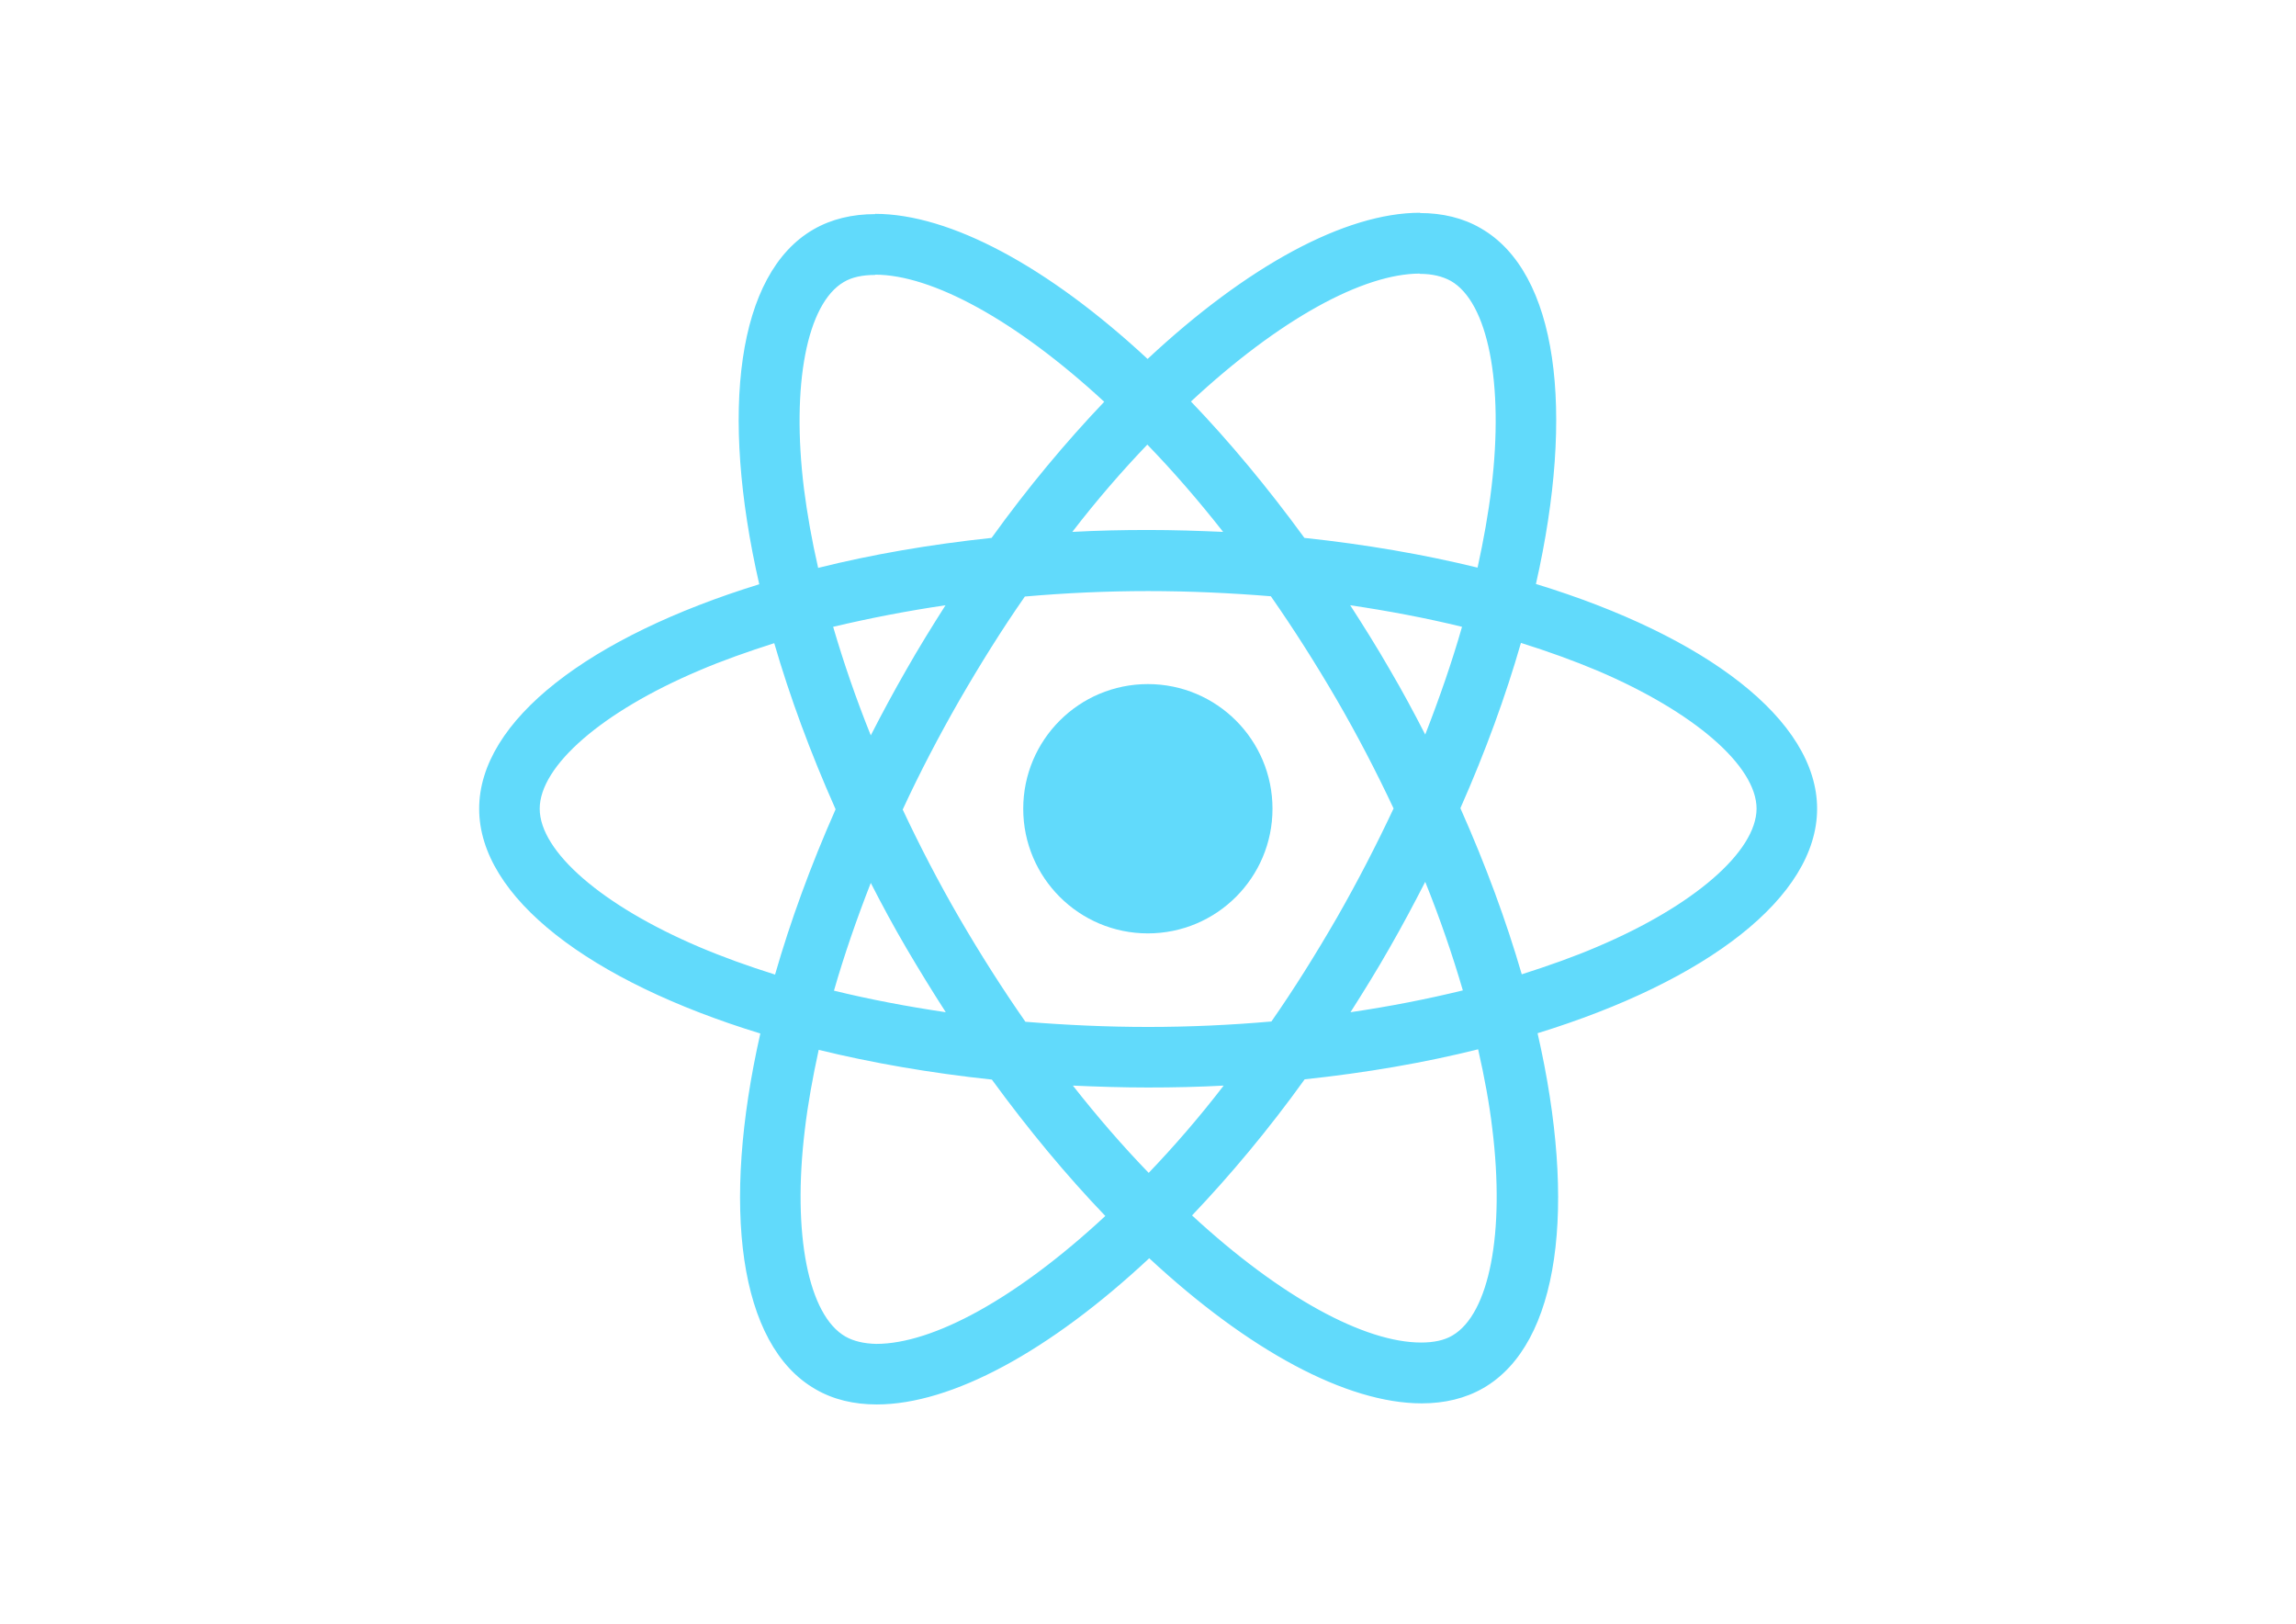
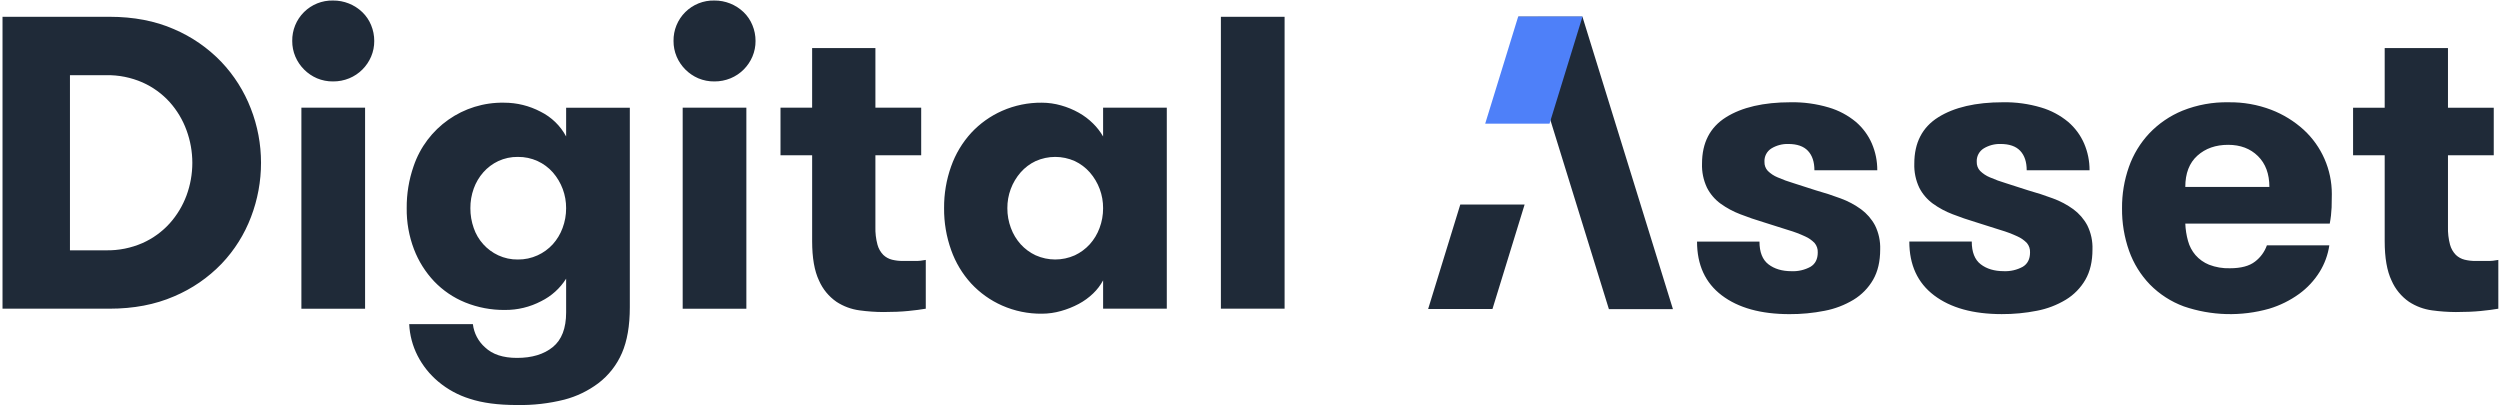
- <svg xmlns="http://www.w3.org/2000/svg" viewBox="0 0 841.9 595.3">
-   <g fill="#61DAFB">
-     <path d="M666.3 296.5c0-32.5-40.7-63.3-103.1-82.4 14.4-63.6 8-114.2-20.2-130.4-6.5-3.8-14.1-5.6-22.4-5.6v22.3c4.6 0 8.3.9 11.4 2.6 13.6 7.8 19.5 37.5 14.9 75.7-1.1 9.4-2.9 19.3-5.1 29.4-19.6-4.8-41-8.5-63.5-10.9-13.5-18.5-27.5-35.3-41.6-50 32.6-30.3 63.2-46.9 84-46.9V78c-27.5 0-63.5 19.6-99.9 53.6-36.4-33.8-72.4-53.2-99.9-53.2v22.3c20.7 0 51.4 16.5 84 46.6-14 14.7-28 31.4-41.3 49.9-22.6 2.4-44 6.1-63.6 11-2.3-10-4-19.7-5.2-29-4.7-38.2 1.1-67.9 14.6-75.8 3-1.8 6.9-2.6 11.5-2.6V78.5c-8.4 0-16 1.8-22.6 5.6-28.1 16.2-34.4 66.7-19.9 130.1-62.2 19.2-102.7 49.9-102.7 82.3 0 32.5 40.7 63.3 103.1 82.4-14.4 63.6-8 114.2 20.2 130.4 6.5 3.8 14.1 5.6 22.5 5.6 27.5 0 63.5-19.6 99.9-53.6 36.4 33.8 72.4 53.2 99.9 53.2 8.4 0 16-1.8 22.6-5.6 28.1-16.2 34.4-66.7 19.9-130.1 62-19.1 102.5-49.9 102.5-82.3zm-130.2-66.7c-3.7 12.9-8.3 26.2-13.5 39.5-4.1-8-8.4-16-13.1-24-4.6-8-9.5-15.8-14.4-23.4 14.2 2.1 27.9 4.7 41 7.9zm-45.8 106.5c-7.8 13.5-15.8 26.3-24.1 38.2-14.9 1.3-30 2-45.2 2-15.1 0-30.2-.7-45-1.9-8.3-11.9-16.4-24.6-24.2-38-7.6-13.1-14.5-26.4-20.8-39.8 6.2-13.4 13.2-26.8 20.7-39.9 7.8-13.5 15.8-26.3 24.1-38.2 14.9-1.3 30-2 45.2-2 15.1 0 30.2.7 45 1.9 8.3 11.9 16.4 24.6 24.2 38 7.6 13.1 14.5 26.4 20.8 39.8-6.3 13.4-13.2 26.8-20.7 39.9zm32.3-13c5.4 13.4 10 26.8 13.8 39.8-13.1 3.2-26.9 5.9-41.2 8 4.9-7.7 9.8-15.6 14.4-23.7 4.6-8 8.9-16.1 13-24.1zM421.2 430c-9.3-9.6-18.6-20.3-27.8-32 9 .4 18.2.7 27.5.7 9.4 0 18.7-.2 27.8-.7-9 11.7-18.3 22.4-27.5 32zm-74.4-58.9c-14.2-2.1-27.9-4.7-41-7.9 3.7-12.9 8.3-26.2 13.5-39.5 4.1 8 8.4 16 13.1 24 4.7 8 9.5 15.8 14.4 23.4zM420.7 163c9.3 9.6 18.6 20.3 27.8 32-9-.4-18.2-.7-27.5-.7-9.4 0-18.7.2-27.8.7 9-11.7 18.3-22.4 27.5-32zm-74 58.9c-4.9 7.7-9.8 15.6-14.4 23.7-4.6 8-8.9 16-13 24-5.4-13.4-10-26.8-13.8-39.8 13.1-3.1 26.9-5.8 41.2-7.9zm-90.5 125.2c-35.4-15.1-58.3-34.9-58.3-50.6 0-15.7 22.9-35.6 58.3-50.6 8.6-3.7 18-7 27.7-10.1 5.7 19.6 13.2 40 22.5 60.9-9.2 20.8-16.6 41.1-22.2 60.6-9.9-3.1-19.3-6.5-28-10.2zM310 490c-13.6-7.8-19.5-37.5-14.9-75.7 1.1-9.4 2.9-19.3 5.1-29.4 19.6 4.8 41 8.5 63.5 10.9 13.5 18.5 27.5 35.3 41.6 50-32.6 30.3-63.2 46.9-84 46.9-4.5-.1-8.3-1-11.3-2.7zm237.2-76.2c4.7 38.2-1.1 67.9-14.6 75.8-3 1.8-6.9 2.6-11.5 2.6-20.7 0-51.4-16.5-84-46.6 14-14.7 28-31.4 41.3-49.9 22.6-2.4 44-6.1 63.6-11 2.3 10.1 4.1 19.8 5.2 29.1zm38.5-66.7c-8.6 3.7-18 7-27.7 10.1-5.7-19.6-13.2-40-22.5-60.9 9.2-20.8 16.6-41.1 22.2-60.6 9.9 3.1 19.3 6.5 28.1 10.2 35.4 15.1 58.3 34.9 58.3 50.6-.1 15.7-23 35.6-58.4 50.6zM320.8 78.4z" />
-     <circle cx="420.9" cy="296.5" r="45.7" />
-     <path d="M520.5 78.1z" />
+ <svg xmlns="http://www.w3.org/2000/svg" id="Digital_Asset" data-name="Digital Asset" width="1197" height="194" viewBox="0 0 1197 194">
+   <defs>
+     <style>
+       .cls-1 {
+         fill: #1f2a38;
+       }
+ 
+       .cls-1, .cls-2 {
+         fill-rule: evenodd;
+       }
+ 
+       .cls-2 {
+         fill: #4e80f9;
+       }
+     </style>
+   </defs>
+   <g id="light">
+     <path id="Digital" class="cls-1" d="M1.206,8.039V147.8H52.428q17.34,0,30.893-5.89a68.639,68.639,0,0,0,22.821-15.674,66.643,66.643,0,0,0,14.051-22.362,72.431,72.431,0,0,0,4.783-25.956,71.166,71.166,0,0,0-4.883-25.956A68.02,68.02,0,0,0,105.942,29.6,68.963,68.963,0,0,0,83.221,13.929Q69.768,8.043,52.428,8.039H1.206ZM50.834,35.992a41.684,41.684,0,0,1,17.439,3.494,38.749,38.749,0,0,1,12.955,9.384A41.475,41.475,0,0,1,89.3,62.348a45.136,45.136,0,0,1,0,31.247,41.685,41.685,0,0,1-8.072,13.378,38.656,38.656,0,0,1-12.955,9.384,41.642,41.642,0,0,1-17.439,3.494H33.494V35.992h17.34Zm90.582-8.885A19.781,19.781,0,0,0,151.78,37.49a19.241,19.241,0,0,0,7.674,1.5,19.977,19.977,0,0,0,7.773-1.5,19.265,19.265,0,0,0,6.278-4.193,19.566,19.566,0,0,0,4.185-6.19,18.811,18.811,0,0,0,1.5-7.487,19.556,19.556,0,0,0-1.5-7.587,18.2,18.2,0,0,0-4.185-6.19A20.012,20.012,0,0,0,159.454.252,19.084,19.084,0,0,0,139.921,19.62,18.828,18.828,0,0,0,141.416,27.107Zm2.89,120.7H174.8V51.566H144.306V147.8Zm113.1-70.681a21.91,21.91,0,0,1,7.275,5.391,25.8,25.8,0,0,1,6.378,17.171,26.7,26.7,0,0,1-1.694,9.484,24.131,24.131,0,0,1-4.684,7.787,22.536,22.536,0,0,1-7.275,5.291,22.132,22.132,0,0,1-9.467,2,21.463,21.463,0,0,1-9.367-2,22.4,22.4,0,0,1-11.759-13.078,28.088,28.088,0,0,1-1.595-9.484,27.257,27.257,0,0,1,1.595-9.384,24.131,24.131,0,0,1,4.584-7.787,22.187,22.187,0,0,1,7.175-5.391,21.505,21.505,0,0,1,9.367-2A22.177,22.177,0,0,1,257.411,77.123Zm44.147-25.557H271.064V65.343a27.937,27.937,0,0,0-12.257-11.88,37.373,37.373,0,0,0-17.44-4.293,44.835,44.835,0,0,0-43.349,30.449,59.668,59.668,0,0,0-3.289,20.066,53.369,53.369,0,0,0,3.488,19.667,46.76,46.76,0,0,0,9.666,15.374,42.885,42.885,0,0,0,14.849,10.083,49.224,49.224,0,0,0,19.034,3.594,36.687,36.687,0,0,0,17.339-4.193,29.67,29.67,0,0,0,11.959-10.782V149.6q0,11.38-6.378,16.572t-17.14,5.191q-9.969,0-15.247-4.991a17.525,17.525,0,0,1-5.88-11.181H195.925a37.1,37.1,0,0,0,3.986,15.074,39.752,39.752,0,0,0,9.965,12.479,43.4,43.4,0,0,0,15.048,8.186q9.067,3,22.622,2.995a86.221,86.221,0,0,0,22.721-2.595,46.824,46.824,0,0,0,16.144-7.787,36.137,36.137,0,0,0,11.36-14.476q3.784-8.685,3.787-21.863V51.566Zm22.421-24.459A19.781,19.781,0,0,0,334.343,37.49a19.244,19.244,0,0,0,7.674,1.5,19.977,19.977,0,0,0,7.773-1.5,19.265,19.265,0,0,0,6.278-4.193,19.566,19.566,0,0,0,4.185-6.19,18.811,18.811,0,0,0,1.5-7.487,19.556,19.556,0,0,0-1.5-7.587,18.2,18.2,0,0,0-4.185-6.19A20.012,20.012,0,0,0,342.017.252,19.082,19.082,0,0,0,322.485,19.62,18.828,18.828,0,0,0,323.979,27.107Zm2.89,120.7h30.494V51.566H326.869V147.8Zm116.394-23.361a23.525,23.525,0,0,1-5.182.5H432.3a21.3,21.3,0,0,1-5.182-.6,9.3,9.3,0,0,1-4.185-2.293,11.128,11.128,0,0,1-2.791-4.883,29.606,29.606,0,0,1-1-8.57V74.328h21.924V51.566H419.147V23.014h-30.3V51.566H373.705V74.328h15.147v41.13q0,11.98,3.289,18.869a24.056,24.056,0,0,0,8.371,10.183,26.583,26.583,0,0,0,11.061,4.093,86.356,86.356,0,0,0,11.361.8q6.772,0,11.859-.5t8.47-1.1V124.443Zm52.617-2.2a22.844,22.844,0,0,1-7.175-5.291,24.059,24.059,0,0,1-4.683-7.787,26.614,26.614,0,0,1-1.695-9.484,25.81,25.81,0,0,1,6.378-17.171,22.2,22.2,0,0,1,7.175-5.391,22.973,22.973,0,0,1,18.735,0,22.187,22.187,0,0,1,7.175,5.391,25.8,25.8,0,0,1,6.378,17.171,26.679,26.679,0,0,1-1.694,9.484,24.1,24.1,0,0,1-4.684,7.787,22.832,22.832,0,0,1-7.175,5.291A22.969,22.969,0,0,1,495.88,122.247Zm32.288-70.681V65.343a28.789,28.789,0,0,0-4.783-6.19,31.716,31.716,0,0,0-6.876-5.191,38.587,38.587,0,0,0-8.471-3.494,33.573,33.573,0,0,0-9.168-1.3,45.928,45.928,0,0,0-19.034,3.893,45.111,45.111,0,0,0-14.848,10.582,46.939,46.939,0,0,0-9.567,15.973,58.043,58.043,0,0,0-3.388,20.066,58.039,58.039,0,0,0,3.388,20.066,46.9,46.9,0,0,0,9.567,15.973,45.061,45.061,0,0,0,14.848,10.583A45.937,45.937,0,0,0,498.87,150.2a33.581,33.581,0,0,0,9.168-1.3,41.822,41.822,0,0,0,8.471-3.394,30.89,30.89,0,0,0,6.876-4.992,24.968,24.968,0,0,0,4.783-6.289V147.8h30.494V51.566H528.168Zm56.4,96.238h30.5V8.039h-30.5V147.8Z" />
+     <path id="sset" class="cls-1" d="M858.776,87.71a63.982,63.982,0,0,1-7.673-2.8,14.584,14.584,0,0,1-4.684-3.095,6.007,6.007,0,0,1-1.594-4.293,7.09,7.09,0,0,1,3.388-6.489,14.835,14.835,0,0,1,7.972-2.1q6.377,0,9.467,3.294t3.089,9.284h30.1a31.885,31.885,0,0,0-2.591-12.778,28.609,28.609,0,0,0-7.673-10.383,36.421,36.421,0,0,0-12.955-6.888,60.484,60.484,0,0,0-18.237-2.5q-19.536,0-30.992,7.188T814.928,78.326a24.933,24.933,0,0,0,2.392,11.581,21.655,21.655,0,0,0,6.478,7.587,41.2,41.2,0,0,0,9.467,5.092q5.38,2.1,11.36,3.893,6.774,2.2,11.66,3.694a57.189,57.189,0,0,1,7.972,3,14.519,14.519,0,0,1,4.584,3.194,6.552,6.552,0,0,1,1.5,4.493q0,4.793-3.488,6.888a17.429,17.429,0,0,1-9.068,2.1q-6.779,0-11.062-3.3t-4.285-10.881h-29.9q0,16.771,11.858,25.756t32.388,8.985a84.725,84.725,0,0,0,16.842-1.6,41.97,41.97,0,0,0,13.851-5.291,26.924,26.924,0,0,0,9.368-9.584q3.387-5.887,3.388-14.476a24.113,24.113,0,0,0-2.491-11.58,23.259,23.259,0,0,0-6.677-7.687A40.019,40.019,0,0,0,881.3,95q-5.583-2.1-11.959-3.894Q863.36,89.111,858.776,87.71Zm101.646,0a63.982,63.982,0,0,1-7.673-2.8,14.584,14.584,0,0,1-4.684-3.095,6.008,6.008,0,0,1-1.6-4.293,7.09,7.09,0,0,1,3.389-6.489,14.835,14.835,0,0,1,7.972-2.1q6.376,0,9.467,3.294t3.089,9.284h30.093a31.883,31.883,0,0,0-2.588-12.778,28.609,28.609,0,0,0-7.673-10.383,36.421,36.421,0,0,0-12.955-6.888,60.484,60.484,0,0,0-18.237-2.5q-19.536,0-30.993,7.188t-11.46,22.163a24.933,24.933,0,0,0,2.392,11.581,21.663,21.663,0,0,0,6.477,7.587,41.227,41.227,0,0,0,9.468,5.092q5.381,2.1,11.36,3.893,6.774,2.2,11.66,3.694a57.189,57.189,0,0,1,7.972,3,14.531,14.531,0,0,1,4.584,3.194,6.552,6.552,0,0,1,1.5,4.493q0,4.793-3.488,6.888a17.431,17.431,0,0,1-9.069,2.1q-6.777,0-11.061-3.3t-4.285-10.881h-29.9q0,16.771,11.858,25.756t32.388,8.985a84.707,84.707,0,0,0,16.841-1.6,41.968,41.968,0,0,0,13.852-5.291,26.924,26.924,0,0,0,9.368-9.584q3.39-5.887,3.39-14.476a24.077,24.077,0,0,0-2.493-11.58,23.259,23.259,0,0,0-6.677-7.687A40.019,40.019,0,0,0,982.944,95q-5.583-2.1-11.959-3.894Q965.006,89.111,960.422,87.71Zm155.058,19.367a53.575,53.575,0,0,0,.9-7.787c0.06-2.262.1-4.393,0.1-6.389a41.715,41.715,0,0,0-13.45-30.748,49.555,49.555,0,0,0-15.55-9.584,55.09,55.09,0,0,0-20.43-3.594,56.32,56.32,0,0,0-22.02,3.993,46.18,46.18,0,0,0-15.95,10.882,45.577,45.577,0,0,0-9.76,16.073,58.036,58.036,0,0,0-3.29,19.767,59.264,59.264,0,0,0,3.39,20.465,44.835,44.835,0,0,0,9.96,16.073,44.2,44.2,0,0,0,16.25,10.482,68.446,68.446,0,0,0,40.85,1.1,48.084,48.084,0,0,0,14.35-7.089,37.444,37.444,0,0,0,9.77-10.482,33.3,33.3,0,0,0,4.68-12.778h-29.89a16.785,16.785,0,0,1-5.68,7.787q-4.1,3.2-12.06,3.194a25.538,25.538,0,0,1-9.97-1.7,17.233,17.233,0,0,1-6.47-4.592,17.407,17.407,0,0,1-3.59-6.789,36.478,36.478,0,0,1-1.3-8.286h69.16ZM1081.1,74.732q5.475,5.391,5.48,14.775h-40.26q0-9.78,5.78-14.975t14.75-5.191Q1075.625,69.341,1081.1,74.732Zm115.1,49.716a23.5,23.5,0,0,1-5.18.5h-5.78a21.27,21.27,0,0,1-5.18-.6,9.334,9.334,0,0,1-4.19-2.293,11.24,11.24,0,0,1-2.79-4.882,29.851,29.851,0,0,1-.99-8.57V74.332h21.92V51.571h-21.92V23.019h-30.3V51.571h-15.14V74.332h15.14v41.131q0,11.981,3.29,18.868a24.02,24.02,0,0,0,8.37,10.183,26.605,26.605,0,0,0,11.06,4.093,86.319,86.319,0,0,0,11.36.8q6.78,0,11.86-.5t8.47-1.1V124.448Z" />
+     <path class="cls-1" d="M729.991,97.924l-15.4,50.028h-30.8l15.4-50.028h30.8Z" />
+     <path id="Rectangle_2_copy_2" data-name="Rectangle 2 copy 2" class="cls-1" d="M727.009,7.986l43.332,140.028H801L757.666,7.986H727.009Z" />
+     <path id="Rectangle_2_copy" data-name="Rectangle 2 copy" class="cls-2" d="M757.706,7.928l-15.8,51.3h-30.8l15.8-51.295Z" />
  </g>
</svg>
